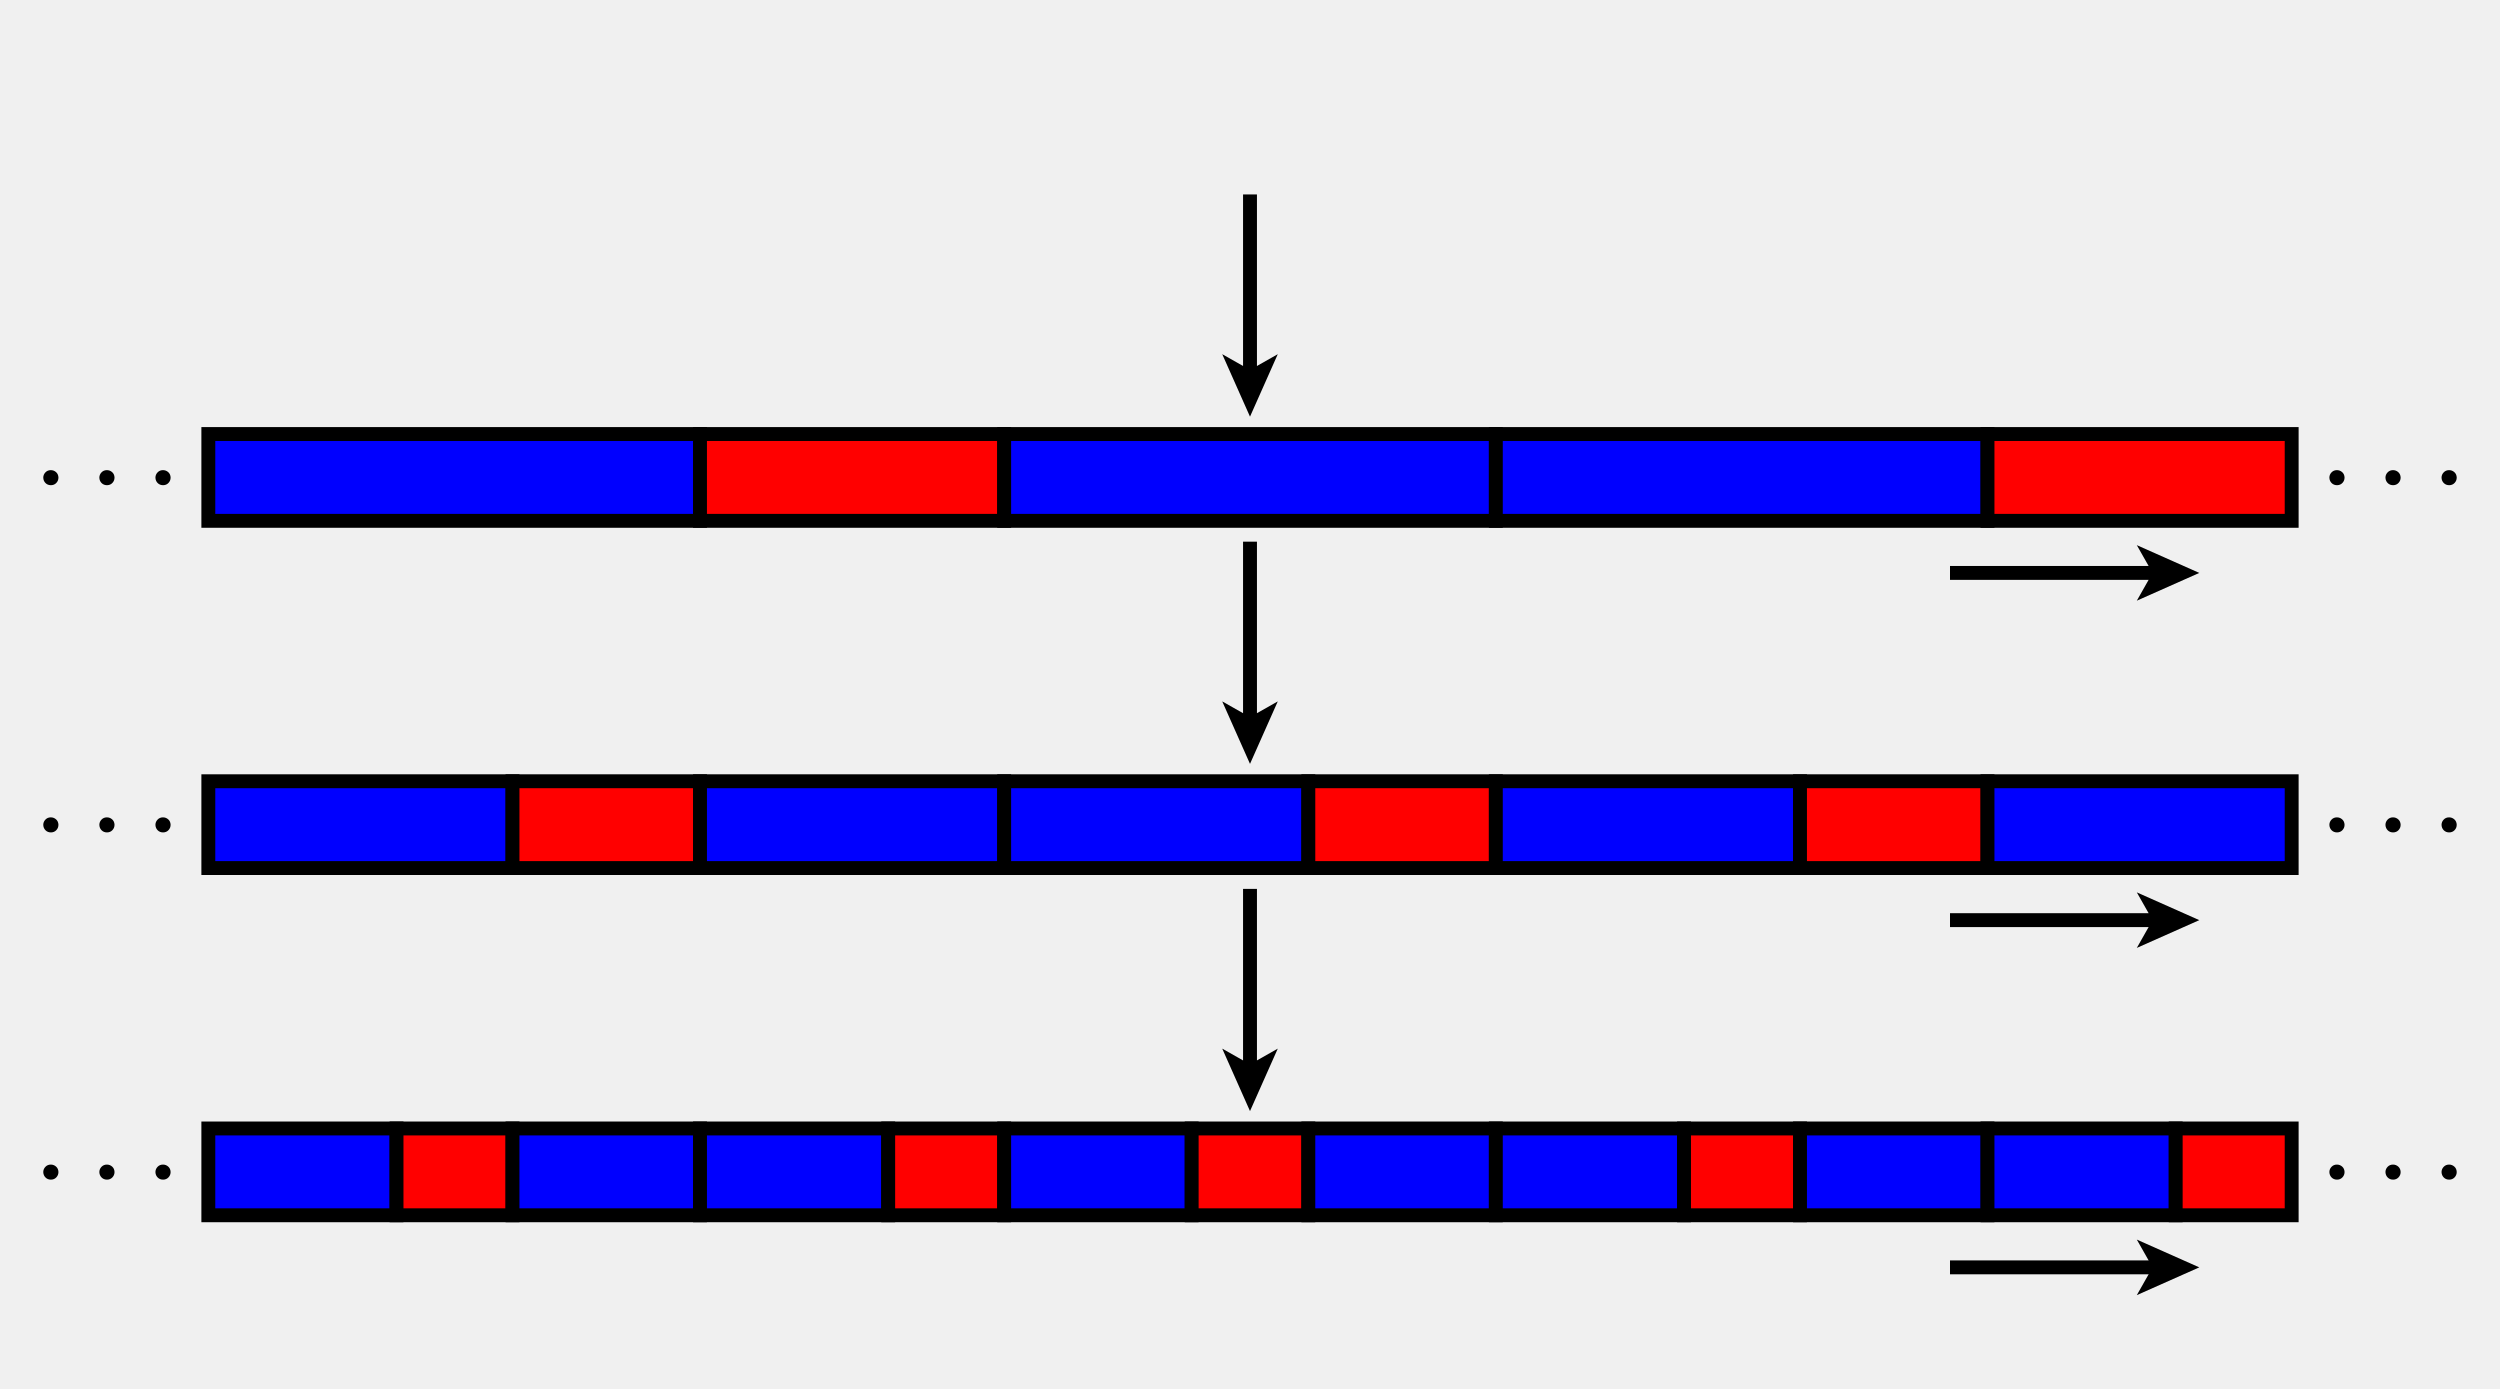
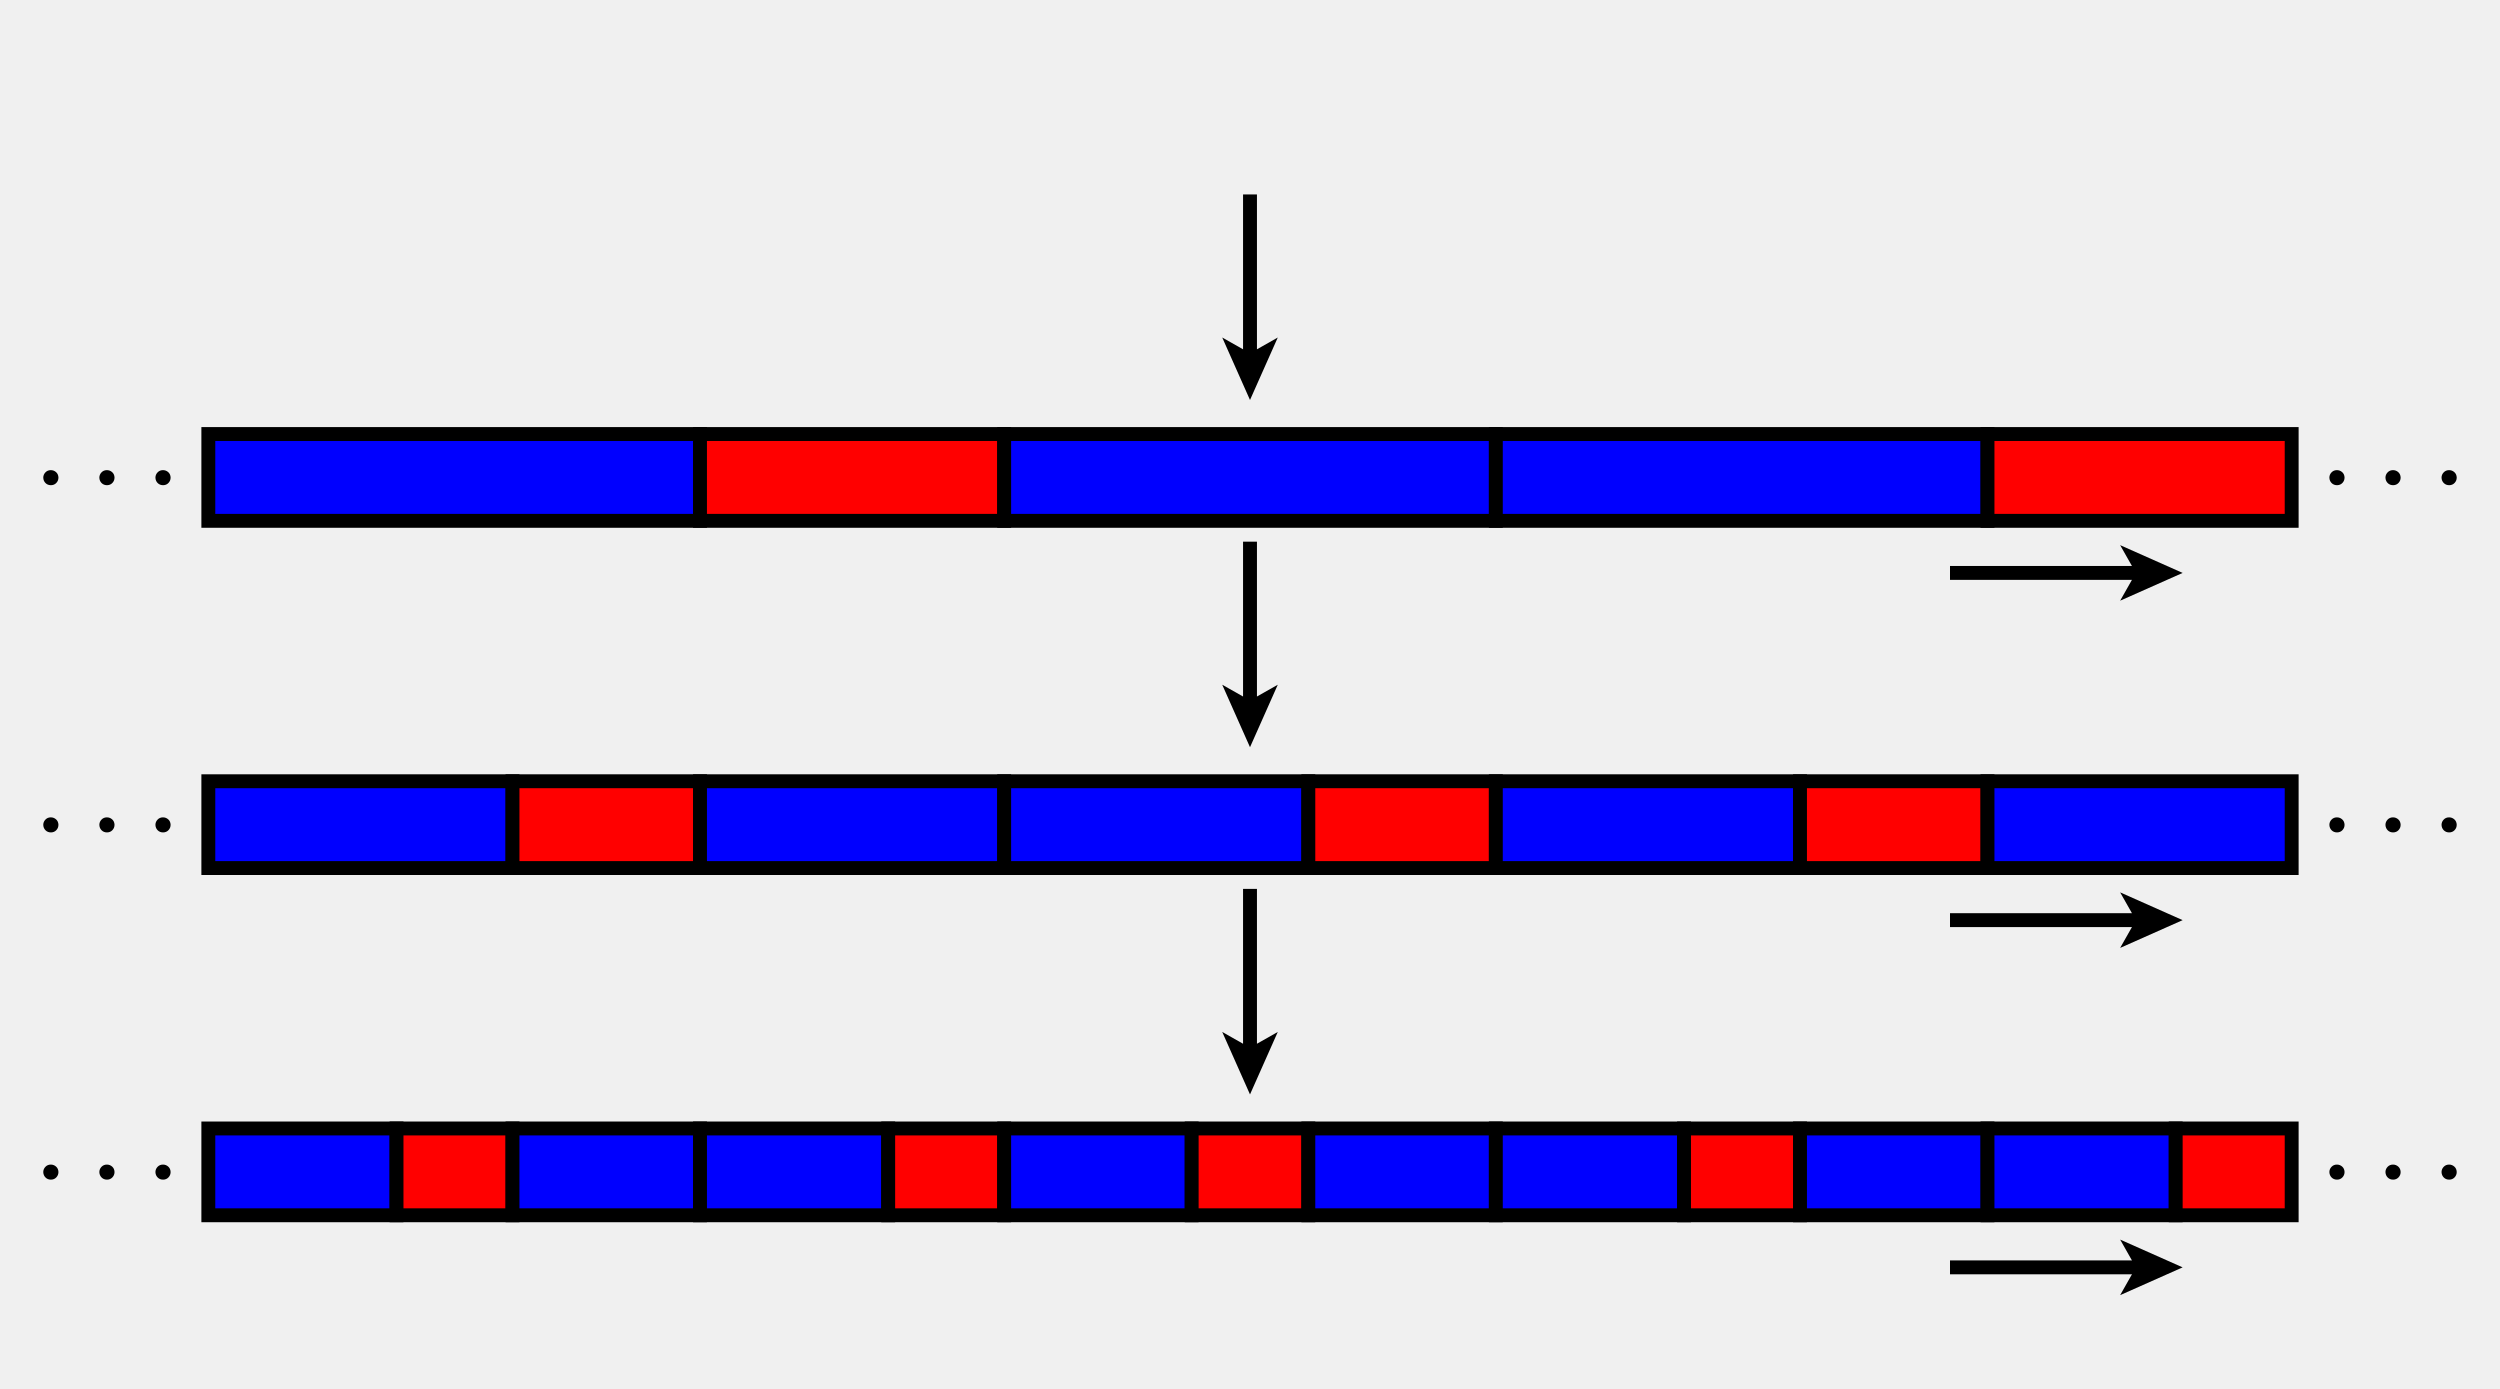
- <svg xmlns="http://www.w3.org/2000/svg" xmlns:xlink="http://www.w3.org/1999/xlink" id="diagram" width="360" height="200" viewBox="0 0 360 200">
+ <svg xmlns="http://www.w3.org/2000/svg" xmlns:xlink="http://www.w3.org/1999/xlink" id="prefigure-fibonacci-b-figure" width="360" height="200" viewBox="0 0 360 200">
  <defs>
-     <clipPath id="clipPath-0">
+     <clipPath id="prefigure-fibonacci-b-clipPath-0">
      <rect x="30.0" y="0.0" width="300.0" height="200.0" />
    </clipPath>
-     <clipPath id="clipPath-1">
+     <clipPath id="prefigure-fibonacci-b-clipPath-1">
      <rect x="30.0" y="0.0" width="300.0" height="200.0" />
    </clipPath>
-     <marker id="arrow-head-end-2_None_24_60-black" markerWidth="9.0" markerHeight="8.0" markerUnits="userSpaceOnUse" orient="auto-start-reverse" refX="6.5" refY="4.0">
+     <marker id="prefigure-fibonacci-b-arrow-head-end-2_None_24_60-black" markerWidth="9.0" markerHeight="8.0" markerUnits="userSpaceOnUse" orient="auto-start-reverse" refX="6.5" refY="4.0">
      <path d="M 9.0 4.0L 0.0 8.0L 1.7 5.0L 1.7 3.0L 0.0 0.0Z" fill="black" stroke="none" />
    </marker>
-     <marker id="arrow-head-end-2_None_24_60-black-outline" markerWidth="13.0" markerHeight="12.0" markerUnits="userSpaceOnUse" orient="auto-start-reverse" refX="8.5" refY="6.0">
+     <marker id="prefigure-fibonacci-b-arrow-head-end-2_None_24_60-black-outline" markerWidth="13.0" markerHeight="12.0" markerUnits="userSpaceOnUse" orient="auto-start-reverse" refX="8.5" refY="6.0">
      <path d="M 11.8 7.8 L 2.8 11.8 A 2 2 0 0 1 0.0 10.0 L 0.0 2.0 A 2 2 0 0 1 2.8 0.2 L 11.8 4.2 A 2 2 0 0 1 11.8 7.8 Z" fill="white" stroke="none" />
    </marker>
  </defs>
-   <g id="g-0">
-     <g id="left-dots-row_0" transform="translate(26.0,168.8) translate(-21.2,-1.1)">
-       <g id="g-1">
+   <g id="prefigure-fibonacci-b-group-0">
+     <g id="prefigure-fibonacci-b-left-dots-row_0" transform="translate(26.0,168.8) translate(-21.2,-1.1)">
+       <g id="prefigure-fibonacci-b-g-0">
        <svg style="vertical-align: 0.000px" width="21.216px" height="2.168px" role="img" focusable="false" viewBox="0 -120 1172 120" x="0.0" y="0.0">
          <defs>
-             <path id="MJX-2-TEX-N-2026" d="M78 60Q78 84 95 102T138 120Q162 120 180 104T199 61Q199 36 182 18T139 0T96 17T78 60ZM525 60Q525 84 542 102T585 120Q609 120 627 104T646 61Q646 36 629 18T586 0T543 17T525 60ZM972 60Q972 84 989 102T1032 120Q1056 120 1074 104T1093 61Q1093 36 1076 18T1033 0T990 17T972 60Z" />
+             <path id="prefigure-fibonacci-b-MJX-2-TEX-N-2026" d="M78 60Q78 84 95 102T138 120Q162 120 180 104T199 61Q199 36 182 18T139 0T96 17T78 60ZM525 60Q525 84 542 102T585 120Q609 120 627 104T646 61Q646 36 629 18T586 0T543 17T525 60ZM972 60Q972 84 989 102T1032 120Q1056 120 1074 104T1093 61Q1093 36 1076 18T1033 0T990 17T972 60Z" />
          </defs>
          <g stroke="currentColor" fill="currentColor" stroke-width="0" transform="scale(1,-1)">
            <g data-mml-node="math">
              <g data-mml-node="mo" data-semantic-type="punctuation" data-semantic-role="ellipsis" data-semantic-id="0" data-semantic-speech="ellipsis">
-                 <use data-c="2026" xlink:href="#MJX-2-TEX-N-2026" />
+                 <use data-c="2026" xlink:href="#prefigure-fibonacci-b-MJX-2-TEX-N-2026" />
              </g>
            </g>
          </g>
        </svg>
      </g>
    </g>
-     <g id="tiling-row_0">
-       <path id="tile-row_0-type_0" d="M 30.0 175.0 L 57.1 175.0 L 57.1 162.5 L 30.0 162.5 Z" stroke="black" stroke-width="2" fill="blue" />
-       <path id="tile-row_0-type_1" d="M 57.1 175.0 L 73.8 175.0 L 73.8 162.5 L 57.1 162.5 Z" stroke="black" stroke-width="2" fill="red" />
-       <path id="tile-row_0-type_2" d="M 73.8 175.0 L 100.8 175.0 L 100.8 162.5 L 73.8 162.5 Z" stroke="black" stroke-width="2" fill="blue" />
-       <path id="tile-row_0-type_3" d="M 100.8 175.0 L 127.9 175.0 L 127.9 162.5 L 100.8 162.5 Z" stroke="black" stroke-width="2" fill="blue" />
-       <path id="tile-row_0-type_4" d="M 127.9 175.0 L 144.6 175.0 L 144.6 162.5 L 127.9 162.5 Z" stroke="black" stroke-width="2" fill="red" />
-       <path id="tile-row_0-type_5" d="M 144.6 175.0 L 171.6 175.0 L 171.6 162.5 L 144.6 162.5 Z" stroke="black" stroke-width="2" fill="blue" />
-       <path id="tile-row_0-type_6" d="M 171.6 175.0 L 188.4 175.0 L 188.4 162.5 L 171.6 162.5 Z" stroke="black" stroke-width="2" fill="red" />
-       <path id="tile-row_0-type_7" d="M 188.4 175.0 L 215.4 175.0 L 215.4 162.5 L 188.4 162.5 Z" stroke="black" stroke-width="2" fill="blue" />
-       <path id="tile-row_0-type_8" d="M 215.4 175.0 L 242.5 175.0 L 242.5 162.5 L 215.4 162.5 Z" stroke="black" stroke-width="2" fill="blue" />
-       <path id="tile-row_0-type_9" d="M 242.5 175.0 L 259.2 175.0 L 259.2 162.5 L 242.5 162.5 Z" stroke="black" stroke-width="2" fill="red" />
-       <path id="tile-row_0-type_10" d="M 259.2 175.0 L 286.2 175.0 L 286.2 162.5 L 259.2 162.5 Z" stroke="black" stroke-width="2" fill="blue" />
-       <path id="tile-row_0-type_11" d="M 286.2 175.0 L 313.3 175.0 L 313.3 162.5 L 286.2 162.5 Z" stroke="black" stroke-width="2" fill="blue" />
-       <path id="tile-row_0-type_12" d="M 313.3 175.0 L 330.0 175.0 L 330.0 162.5 L 313.3 162.5 Z" stroke="black" stroke-width="2" fill="red" />
+     <g id="prefigure-fibonacci-b-group-1-row_0-row_0">
+       <path id="prefigure-fibonacci-b-tile-row_0-type_0" d="M 30.0 175.0 L 57.1 175.0 L 57.1 162.5 L 30.0 162.5 Z" stroke="black" stroke-width="2" fill="blue" />
+       <path id="prefigure-fibonacci-b-tile-row_0-type_1" d="M 57.1 175.0 L 73.8 175.0 L 73.8 162.5 L 57.1 162.5 Z" stroke="black" stroke-width="2" fill="red" />
+       <path id="prefigure-fibonacci-b-tile-row_0-type_2" d="M 73.8 175.0 L 100.8 175.0 L 100.8 162.5 L 73.8 162.5 Z" stroke="black" stroke-width="2" fill="blue" />
+       <path id="prefigure-fibonacci-b-tile-row_0-type_3" d="M 100.8 175.0 L 127.9 175.0 L 127.9 162.5 L 100.8 162.5 Z" stroke="black" stroke-width="2" fill="blue" />
+       <path id="prefigure-fibonacci-b-tile-row_0-type_4" d="M 127.9 175.0 L 144.6 175.0 L 144.6 162.5 L 127.9 162.5 Z" stroke="black" stroke-width="2" fill="red" />
+       <path id="prefigure-fibonacci-b-tile-row_0-type_5" d="M 144.6 175.0 L 171.6 175.0 L 171.6 162.5 L 144.6 162.5 Z" stroke="black" stroke-width="2" fill="blue" />
+       <path id="prefigure-fibonacci-b-tile-row_0-type_6" d="M 171.6 175.0 L 188.4 175.0 L 188.4 162.5 L 171.6 162.5 Z" stroke="black" stroke-width="2" fill="red" />
+       <path id="prefigure-fibonacci-b-tile-row_0-type_7" d="M 188.4 175.0 L 215.4 175.0 L 215.4 162.5 L 188.4 162.5 Z" stroke="black" stroke-width="2" fill="blue" />
+       <path id="prefigure-fibonacci-b-tile-row_0-type_8" d="M 215.4 175.0 L 242.5 175.0 L 242.5 162.5 L 215.4 162.5 Z" stroke="black" stroke-width="2" fill="blue" />
+       <path id="prefigure-fibonacci-b-tile-row_0-type_9" d="M 242.5 175.0 L 259.2 175.0 L 259.2 162.5 L 242.5 162.5 Z" stroke="black" stroke-width="2" fill="red" />
+       <path id="prefigure-fibonacci-b-tile-row_0-type_10" d="M 259.2 175.0 L 286.2 175.0 L 286.2 162.5 L 259.2 162.5 Z" stroke="black" stroke-width="2" fill="blue" />
+       <path id="prefigure-fibonacci-b-tile-row_0-type_11" d="M 286.2 175.0 L 313.3 175.0 L 313.3 162.5 L 286.2 162.5 Z" stroke="black" stroke-width="2" fill="blue" />
+       <path id="prefigure-fibonacci-b-tile-row_0-type_12" d="M 313.3 175.0 L 330.0 175.0 L 330.0 162.5 L 313.3 162.5 Z" stroke="black" stroke-width="2" fill="red" />
    </g>
-     <g id="right-dots-row_0" transform="translate(334.0,168.8) translate(0.0,-1.1)">
-       <g id="g-2">
+     <g id="prefigure-fibonacci-b-right-dots-row_0" transform="translate(334.0,168.8) translate(0.0,-1.1)">
+       <g id="prefigure-fibonacci-b-g-1">
        <svg style="vertical-align: 0.000px" width="21.216px" height="2.168px" role="img" focusable="false" viewBox="0 -120 1172 120" x="0.0" y="0.0">
          <defs>
-             <path id="MJX-3-TEX-N-2026" d="M78 60Q78 84 95 102T138 120Q162 120 180 104T199 61Q199 36 182 18T139 0T96 17T78 60ZM525 60Q525 84 542 102T585 120Q609 120 627 104T646 61Q646 36 629 18T586 0T543 17T525 60ZM972 60Q972 84 989 102T1032 120Q1056 120 1074 104T1093 61Q1093 36 1076 18T1033 0T990 17T972 60Z" />
+             <path id="prefigure-fibonacci-b-MJX-3-TEX-N-2026" d="M78 60Q78 84 95 102T138 120Q162 120 180 104T199 61Q199 36 182 18T139 0T96 17T78 60ZM525 60Q525 84 542 102T585 120Q609 120 627 104T646 61Q646 36 629 18T586 0T543 17T525 60ZM972 60Q972 84 989 102T1032 120Q1056 120 1074 104T1093 61Q1093 36 1076 18T1033 0T990 17T972 60Z" />
          </defs>
          <g stroke="currentColor" fill="currentColor" stroke-width="0" transform="scale(1,-1)">
            <g data-mml-node="math">
              <g data-mml-node="mo" data-semantic-type="punctuation" data-semantic-role="ellipsis" data-semantic-id="0" data-semantic-speech="ellipsis">
-                 <use data-c="2026" xlink:href="#MJX-3-TEX-N-2026" />
+                 <use data-c="2026" xlink:href="#prefigure-fibonacci-b-MJX-3-TEX-N-2026" />
              </g>
            </g>
          </g>
        </svg>
      </g>
    </g>
-     <g id="left-dots-row_1" transform="translate(26.0,118.8) translate(-21.2,-1.1)">
-       <g id="g-3">
+     <g id="prefigure-fibonacci-b-left-dots-row_1" transform="translate(26.0,118.8) translate(-21.2,-1.1)">
+       <g id="prefigure-fibonacci-b-g-2">
        <svg style="vertical-align: 0.000px" width="21.216px" height="2.168px" role="img" focusable="false" viewBox="0 -120 1172 120" x="0.0" y="0.0">
          <defs>
-             <path id="MJX-4-TEX-N-2026" d="M78 60Q78 84 95 102T138 120Q162 120 180 104T199 61Q199 36 182 18T139 0T96 17T78 60ZM525 60Q525 84 542 102T585 120Q609 120 627 104T646 61Q646 36 629 18T586 0T543 17T525 60ZM972 60Q972 84 989 102T1032 120Q1056 120 1074 104T1093 61Q1093 36 1076 18T1033 0T990 17T972 60Z" />
+             <path id="prefigure-fibonacci-b-MJX-4-TEX-N-2026" d="M78 60Q78 84 95 102T138 120Q162 120 180 104T199 61Q199 36 182 18T139 0T96 17T78 60ZM525 60Q525 84 542 102T585 120Q609 120 627 104T646 61Q646 36 629 18T586 0T543 17T525 60ZM972 60Q972 84 989 102T1032 120Q1056 120 1074 104T1093 61Q1093 36 1076 18T1033 0T990 17T972 60Z" />
          </defs>
          <g stroke="currentColor" fill="currentColor" stroke-width="0" transform="scale(1,-1)">
            <g data-mml-node="math">
              <g data-mml-node="mo" data-semantic-type="punctuation" data-semantic-role="ellipsis" data-semantic-id="0" data-semantic-speech="ellipsis">
-                 <use data-c="2026" xlink:href="#MJX-4-TEX-N-2026" />
+                 <use data-c="2026" xlink:href="#prefigure-fibonacci-b-MJX-4-TEX-N-2026" />
              </g>
            </g>
          </g>
        </svg>
      </g>
    </g>
-     <g id="tiling-row_1">
-       <path id="tile-row_1-type_0" d="M 30.0 125.0 L 73.8 125.0 L 73.8 112.5 L 30.0 112.5 Z" stroke="black" stroke-width="2" fill="blue" />
-       <path id="tile-row_1-type_1" d="M 73.8 125.0 L 100.8 125.0 L 100.8 112.5 L 73.8 112.5 Z" stroke="black" stroke-width="2" fill="red" />
-       <path id="tile-row_1-type_2" d="M 100.8 125.0 L 144.6 125.0 L 144.6 112.5 L 100.8 112.5 Z" stroke="black" stroke-width="2" fill="blue" />
-       <path id="tile-row_1-type_3" d="M 144.6 125.0 L 188.4 125.0 L 188.4 112.5 L 144.6 112.5 Z" stroke="black" stroke-width="2" fill="blue" />
-       <path id="tile-row_1-type_4" d="M 188.4 125.0 L 215.4 125.0 L 215.4 112.5 L 188.4 112.5 Z" stroke="black" stroke-width="2" fill="red" />
-       <path id="tile-row_1-type_5" d="M 215.4 125.0 L 259.2 125.0 L 259.2 112.5 L 215.4 112.5 Z" stroke="black" stroke-width="2" fill="blue" />
-       <path id="tile-row_1-type_6" d="M 259.2 125.0 L 286.2 125.0 L 286.2 112.5 L 259.2 112.5 Z" stroke="black" stroke-width="2" fill="red" />
-       <path id="tile-row_1-type_7" d="M 286.2 125.0 L 330.0 125.0 L 330.0 112.5 L 286.2 112.5 Z" stroke="black" stroke-width="2" fill="blue" />
+     <g id="prefigure-fibonacci-b-group-2-row_1-row_1">
+       <path id="prefigure-fibonacci-b-tile-row_1-type_0" d="M 30.0 125.0 L 73.8 125.0 L 73.8 112.5 L 30.0 112.5 Z" stroke="black" stroke-width="2" fill="blue" />
+       <path id="prefigure-fibonacci-b-tile-row_1-type_1" d="M 73.8 125.0 L 100.8 125.0 L 100.8 112.5 L 73.8 112.5 Z" stroke="black" stroke-width="2" fill="red" />
+       <path id="prefigure-fibonacci-b-tile-row_1-type_2" d="M 100.8 125.0 L 144.6 125.0 L 144.6 112.5 L 100.8 112.5 Z" stroke="black" stroke-width="2" fill="blue" />
+       <path id="prefigure-fibonacci-b-tile-row_1-type_3" d="M 144.6 125.0 L 188.4 125.0 L 188.4 112.5 L 144.6 112.5 Z" stroke="black" stroke-width="2" fill="blue" />
+       <path id="prefigure-fibonacci-b-tile-row_1-type_4" d="M 188.4 125.0 L 215.4 125.0 L 215.4 112.5 L 188.4 112.5 Z" stroke="black" stroke-width="2" fill="red" />
+       <path id="prefigure-fibonacci-b-tile-row_1-type_5" d="M 215.4 125.0 L 259.2 125.0 L 259.2 112.5 L 215.4 112.5 Z" stroke="black" stroke-width="2" fill="blue" />
+       <path id="prefigure-fibonacci-b-tile-row_1-type_6" d="M 259.2 125.0 L 286.2 125.0 L 286.2 112.5 L 259.2 112.5 Z" stroke="black" stroke-width="2" fill="red" />
+       <path id="prefigure-fibonacci-b-tile-row_1-type_7" d="M 286.2 125.0 L 330.0 125.0 L 330.0 112.5 L 286.2 112.5 Z" stroke="black" stroke-width="2" fill="blue" />
    </g>
-     <g id="right-dots-row_1" transform="translate(334.0,118.8) translate(0.0,-1.1)">
-       <g id="g-4">
+     <g id="prefigure-fibonacci-b-right-dots-row_1" transform="translate(334.0,118.8) translate(0.0,-1.1)">
+       <g id="prefigure-fibonacci-b-g-3">
        <svg style="vertical-align: 0.000px" width="21.216px" height="2.168px" role="img" focusable="false" viewBox="0 -120 1172 120" x="0.0" y="0.0">
          <defs>
-             <path id="MJX-5-TEX-N-2026" d="M78 60Q78 84 95 102T138 120Q162 120 180 104T199 61Q199 36 182 18T139 0T96 17T78 60ZM525 60Q525 84 542 102T585 120Q609 120 627 104T646 61Q646 36 629 18T586 0T543 17T525 60ZM972 60Q972 84 989 102T1032 120Q1056 120 1074 104T1093 61Q1093 36 1076 18T1033 0T990 17T972 60Z" />
+             <path id="prefigure-fibonacci-b-MJX-5-TEX-N-2026" d="M78 60Q78 84 95 102T138 120Q162 120 180 104T199 61Q199 36 182 18T139 0T96 17T78 60ZM525 60Q525 84 542 102T585 120Q609 120 627 104T646 61Q646 36 629 18T586 0T543 17T525 60ZM972 60Q972 84 989 102T1032 120Q1056 120 1074 104T1093 61Q1093 36 1076 18T1033 0T990 17T972 60Z" />
          </defs>
          <g stroke="currentColor" fill="currentColor" stroke-width="0" transform="scale(1,-1)">
            <g data-mml-node="math">
              <g data-mml-node="mo" data-semantic-type="punctuation" data-semantic-role="ellipsis" data-semantic-id="0" data-semantic-speech="ellipsis">
-                 <use data-c="2026" xlink:href="#MJX-5-TEX-N-2026" />
+                 <use data-c="2026" xlink:href="#prefigure-fibonacci-b-MJX-5-TEX-N-2026" />
              </g>
            </g>
          </g>
        </svg>
      </g>
    </g>
-     <g id="left-dots-row_2" transform="translate(26.0,68.8) translate(-21.2,-1.1)">
-       <g id="g-5">
+     <g id="prefigure-fibonacci-b-left-dots-row_2" transform="translate(26.0,68.8) translate(-21.2,-1.1)">
+       <g id="prefigure-fibonacci-b-g-4">
        <svg style="vertical-align: 0.000px" width="21.216px" height="2.168px" role="img" focusable="false" viewBox="0 -120 1172 120" x="0.0" y="0.0">
          <defs>
-             <path id="MJX-6-TEX-N-2026" d="M78 60Q78 84 95 102T138 120Q162 120 180 104T199 61Q199 36 182 18T139 0T96 17T78 60ZM525 60Q525 84 542 102T585 120Q609 120 627 104T646 61Q646 36 629 18T586 0T543 17T525 60ZM972 60Q972 84 989 102T1032 120Q1056 120 1074 104T1093 61Q1093 36 1076 18T1033 0T990 17T972 60Z" />
+             <path id="prefigure-fibonacci-b-MJX-6-TEX-N-2026" d="M78 60Q78 84 95 102T138 120Q162 120 180 104T199 61Q199 36 182 18T139 0T96 17T78 60ZM525 60Q525 84 542 102T585 120Q609 120 627 104T646 61Q646 36 629 18T586 0T543 17T525 60ZM972 60Q972 84 989 102T1032 120Q1056 120 1074 104T1093 61Q1093 36 1076 18T1033 0T990 17T972 60Z" />
          </defs>
          <g stroke="currentColor" fill="currentColor" stroke-width="0" transform="scale(1,-1)">
            <g data-mml-node="math">
              <g data-mml-node="mo" data-semantic-type="punctuation" data-semantic-role="ellipsis" data-semantic-id="0" data-semantic-speech="ellipsis">
-                 <use data-c="2026" xlink:href="#MJX-6-TEX-N-2026" />
+                 <use data-c="2026" xlink:href="#prefigure-fibonacci-b-MJX-6-TEX-N-2026" />
              </g>
            </g>
          </g>
        </svg>
      </g>
    </g>
-     <g id="tiling-row_2">
-       <path id="tile-row_2-type_0" d="M 30.0 75.0 L 100.8 75.0 L 100.8 62.5 L 30.0 62.5 Z" stroke="black" stroke-width="2" fill="blue" />
-       <path id="tile-row_2-type_1" d="M 100.8 75.0 L 144.6 75.0 L 144.6 62.5 L 100.8 62.5 Z" stroke="black" stroke-width="2" fill="red" />
-       <path id="tile-row_2-type_2" d="M 144.6 75.0 L 215.4 75.0 L 215.4 62.5 L 144.6 62.5 Z" stroke="black" stroke-width="2" fill="blue" />
-       <path id="tile-row_2-type_3" d="M 215.4 75.0 L 286.2 75.0 L 286.2 62.5 L 215.4 62.5 Z" stroke="black" stroke-width="2" fill="blue" />
-       <path id="tile-row_2-type_4" d="M 286.2 75.0 L 330.0 75.0 L 330.0 62.5 L 286.2 62.5 Z" stroke="black" stroke-width="2" fill="red" />
+     <g id="prefigure-fibonacci-b-group-3-row_2-row_2">
+       <path id="prefigure-fibonacci-b-tile-row_2-type_0" d="M 30.0 75.0 L 100.8 75.0 L 100.8 62.5 L 30.0 62.5 Z" stroke="black" stroke-width="2" fill="blue" />
+       <path id="prefigure-fibonacci-b-tile-row_2-type_1" d="M 100.8 75.0 L 144.6 75.0 L 144.6 62.5 L 100.8 62.5 Z" stroke="black" stroke-width="2" fill="red" />
+       <path id="prefigure-fibonacci-b-tile-row_2-type_2" d="M 144.6 75.0 L 215.4 75.0 L 215.4 62.5 L 144.6 62.5 Z" stroke="black" stroke-width="2" fill="blue" />
+       <path id="prefigure-fibonacci-b-tile-row_2-type_3" d="M 215.4 75.0 L 286.2 75.0 L 286.2 62.5 L 215.4 62.5 Z" stroke="black" stroke-width="2" fill="blue" />
+       <path id="prefigure-fibonacci-b-tile-row_2-type_4" d="M 286.2 75.0 L 330.0 75.0 L 330.0 62.5 L 286.2 62.5 Z" stroke="black" stroke-width="2" fill="red" />
    </g>
-     <g id="right-dots-row_2" transform="translate(334.0,68.8) translate(0.0,-1.1)">
-       <g id="g-6">
+     <g id="prefigure-fibonacci-b-right-dots-row_2" transform="translate(334.0,68.8) translate(0.0,-1.1)">
+       <g id="prefigure-fibonacci-b-g-5">
        <svg style="vertical-align: 0.000px" width="21.216px" height="2.168px" role="img" focusable="false" viewBox="0 -120 1172 120" x="0.0" y="0.0">
          <defs>
-             <path id="MJX-7-TEX-N-2026" d="M78 60Q78 84 95 102T138 120Q162 120 180 104T199 61Q199 36 182 18T139 0T96 17T78 60ZM525 60Q525 84 542 102T585 120Q609 120 627 104T646 61Q646 36 629 18T586 0T543 17T525 60ZM972 60Q972 84 989 102T1032 120Q1056 120 1074 104T1093 61Q1093 36 1076 18T1033 0T990 17T972 60Z" />
+             <path id="prefigure-fibonacci-b-MJX-7-TEX-N-2026" d="M78 60Q78 84 95 102T138 120Q162 120 180 104T199 61Q199 36 182 18T139 0T96 17T78 60ZM525 60Q525 84 542 102T585 120Q609 120 627 104T646 61Q646 36 629 18T586 0T543 17T525 60ZM972 60Q972 84 989 102T1032 120Q1056 120 1074 104T1093 61Q1093 36 1076 18T1033 0T990 17T972 60Z" />
          </defs>
          <g stroke="currentColor" fill="currentColor" stroke-width="0" transform="scale(1,-1)">
            <g data-mml-node="math">
              <g data-mml-node="mo" data-semantic-type="punctuation" data-semantic-role="ellipsis" data-semantic-id="0" data-semantic-speech="ellipsis">
-                 <use data-c="2026" xlink:href="#MJX-7-TEX-N-2026" />
+                 <use data-c="2026" xlink:href="#prefigure-fibonacci-b-MJX-7-TEX-N-2026" />
              </g>
            </g>
          </g>
        </svg>
      </g>
    </g>
  </g>
-   <g id="down-arrows">
-     <line id="down-arrow-row_0" x1="180.0" y1="128.0" x2="180.0" y2="157.5" stroke="black" stroke-width="2" fill="none" marker-end="url(#arrow-head-end-2_None_24_60-black)" />
-     <line id="down-arrow-row_1" x1="180.0" y1="78.0" x2="180.0" y2="107.5" stroke="black" stroke-width="2" fill="none" marker-end="url(#arrow-head-end-2_None_24_60-black)" />
-     <line id="down-arrow-row_2" x1="180.0" y1="28.0" x2="180.0" y2="57.5" stroke="black" stroke-width="2" fill="none" marker-end="url(#arrow-head-end-2_None_24_60-black)" />
+   <g id="prefigure-fibonacci-b-group-4">
+     <line id="prefigure-fibonacci-b-down-arrow-row_0" x1="180.0" y1="128.0" x2="180.0" y2="155.1" stroke="black" stroke-width="2" fill="none" marker-end="url(#prefigure-fibonacci-b-arrow-head-end-2_None_24_60-black)" />
+     <line id="prefigure-fibonacci-b-down-arrow-row_1" x1="180.0" y1="78.0" x2="180.0" y2="105.1" stroke="black" stroke-width="2" fill="none" marker-end="url(#prefigure-fibonacci-b-arrow-head-end-2_None_24_60-black)" />
+     <line id="prefigure-fibonacci-b-down-arrow-row_2" x1="180.0" y1="28.0" x2="180.0" y2="55.1" stroke="black" stroke-width="2" fill="none" marker-end="url(#prefigure-fibonacci-b-arrow-head-end-2_None_24_60-black)" />
  </g>
-   <g id="right-arrows">
-     <line id="right-arrow-row_0" x1="280.8" y1="182.5" x2="314.2" y2="182.5" stroke="black" stroke-width="2" fill="none" marker-end="url(#arrow-head-end-2_None_24_60-black)" />
-     <line id="right-arrow-row_1" x1="280.8" y1="132.5" x2="314.2" y2="132.5" stroke="black" stroke-width="2" fill="none" marker-end="url(#arrow-head-end-2_None_24_60-black)" />
-     <line id="right-arrow-row_2" x1="280.8" y1="82.5" x2="314.2" y2="82.5" stroke="black" stroke-width="2" fill="none" marker-end="url(#arrow-head-end-2_None_24_60-black)" />
+   <g id="prefigure-fibonacci-b-group-5">
+     <line id="prefigure-fibonacci-b-right-arrow-row_0" x1="280.8" y1="182.5" x2="311.8" y2="182.5" stroke="black" stroke-width="2" fill="none" marker-end="url(#prefigure-fibonacci-b-arrow-head-end-2_None_24_60-black)" />
+     <line id="prefigure-fibonacci-b-right-arrow-row_1" x1="280.8" y1="132.5" x2="311.8" y2="132.5" stroke="black" stroke-width="2" fill="none" marker-end="url(#prefigure-fibonacci-b-arrow-head-end-2_None_24_60-black)" />
+     <line id="prefigure-fibonacci-b-right-arrow-row_2" x1="280.8" y1="82.5" x2="311.8" y2="82.5" stroke="black" stroke-width="2" fill="none" marker-end="url(#prefigure-fibonacci-b-arrow-head-end-2_None_24_60-black)" />
  </g>
</svg>
